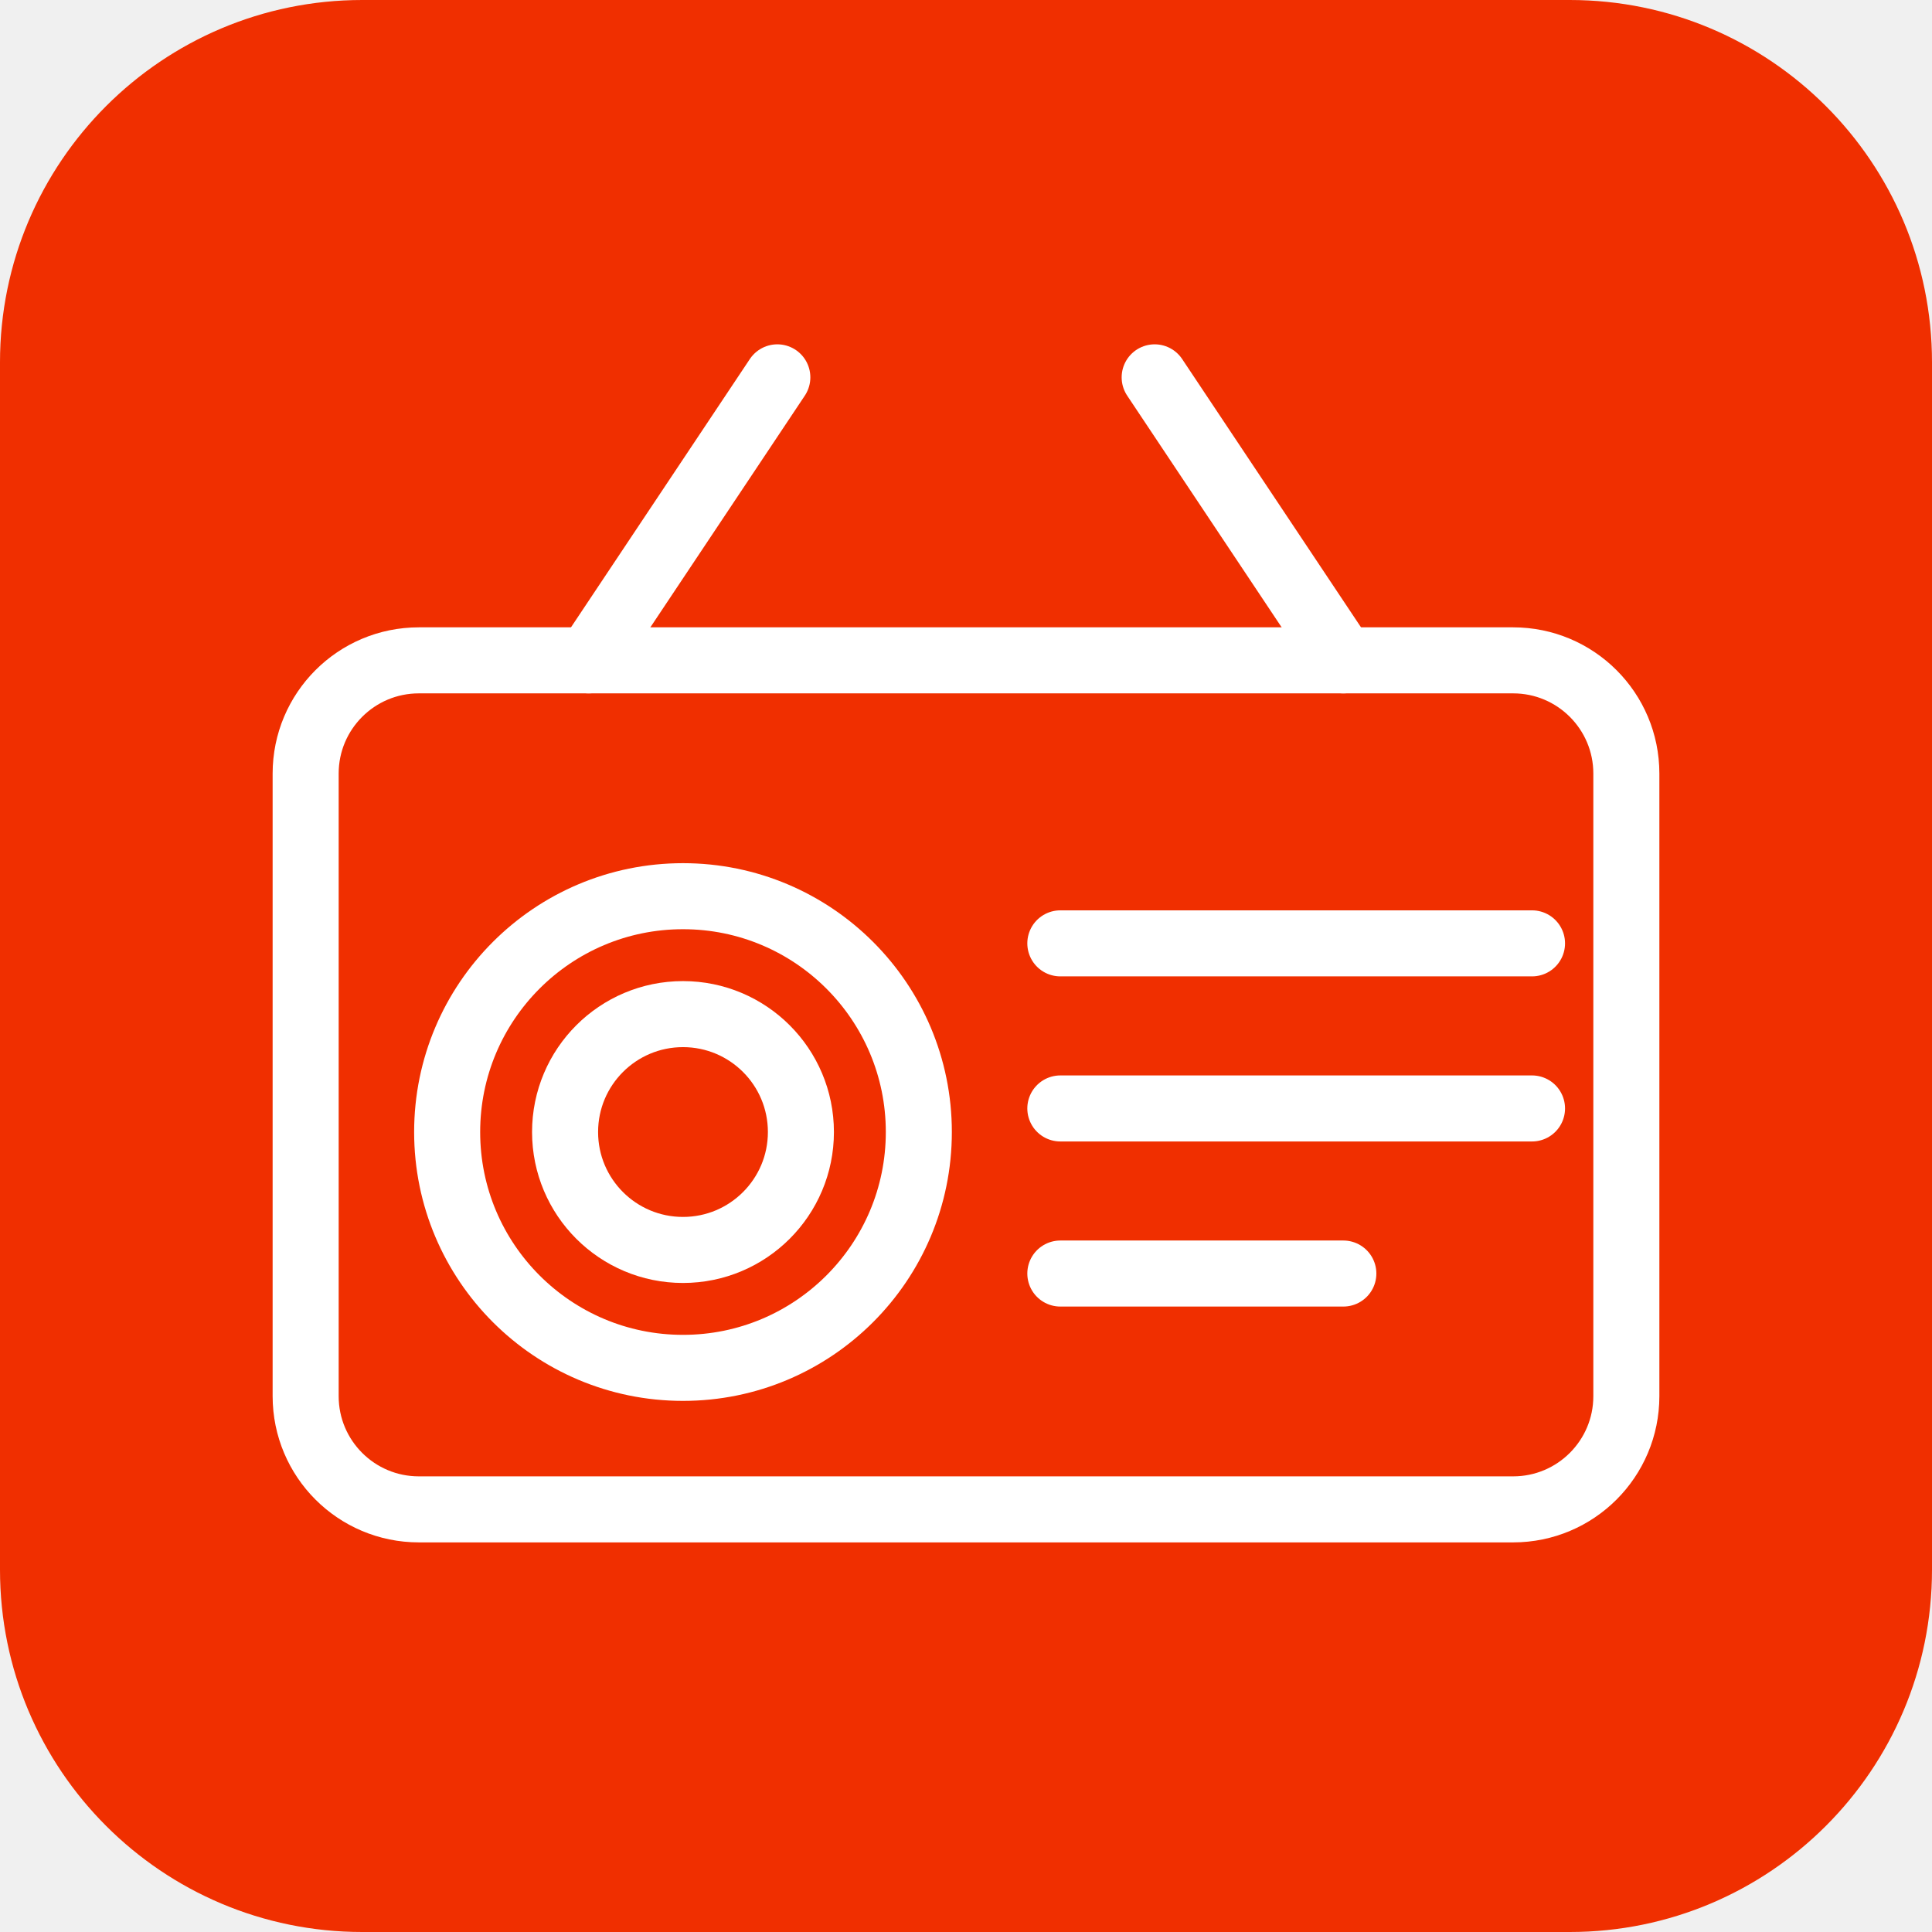
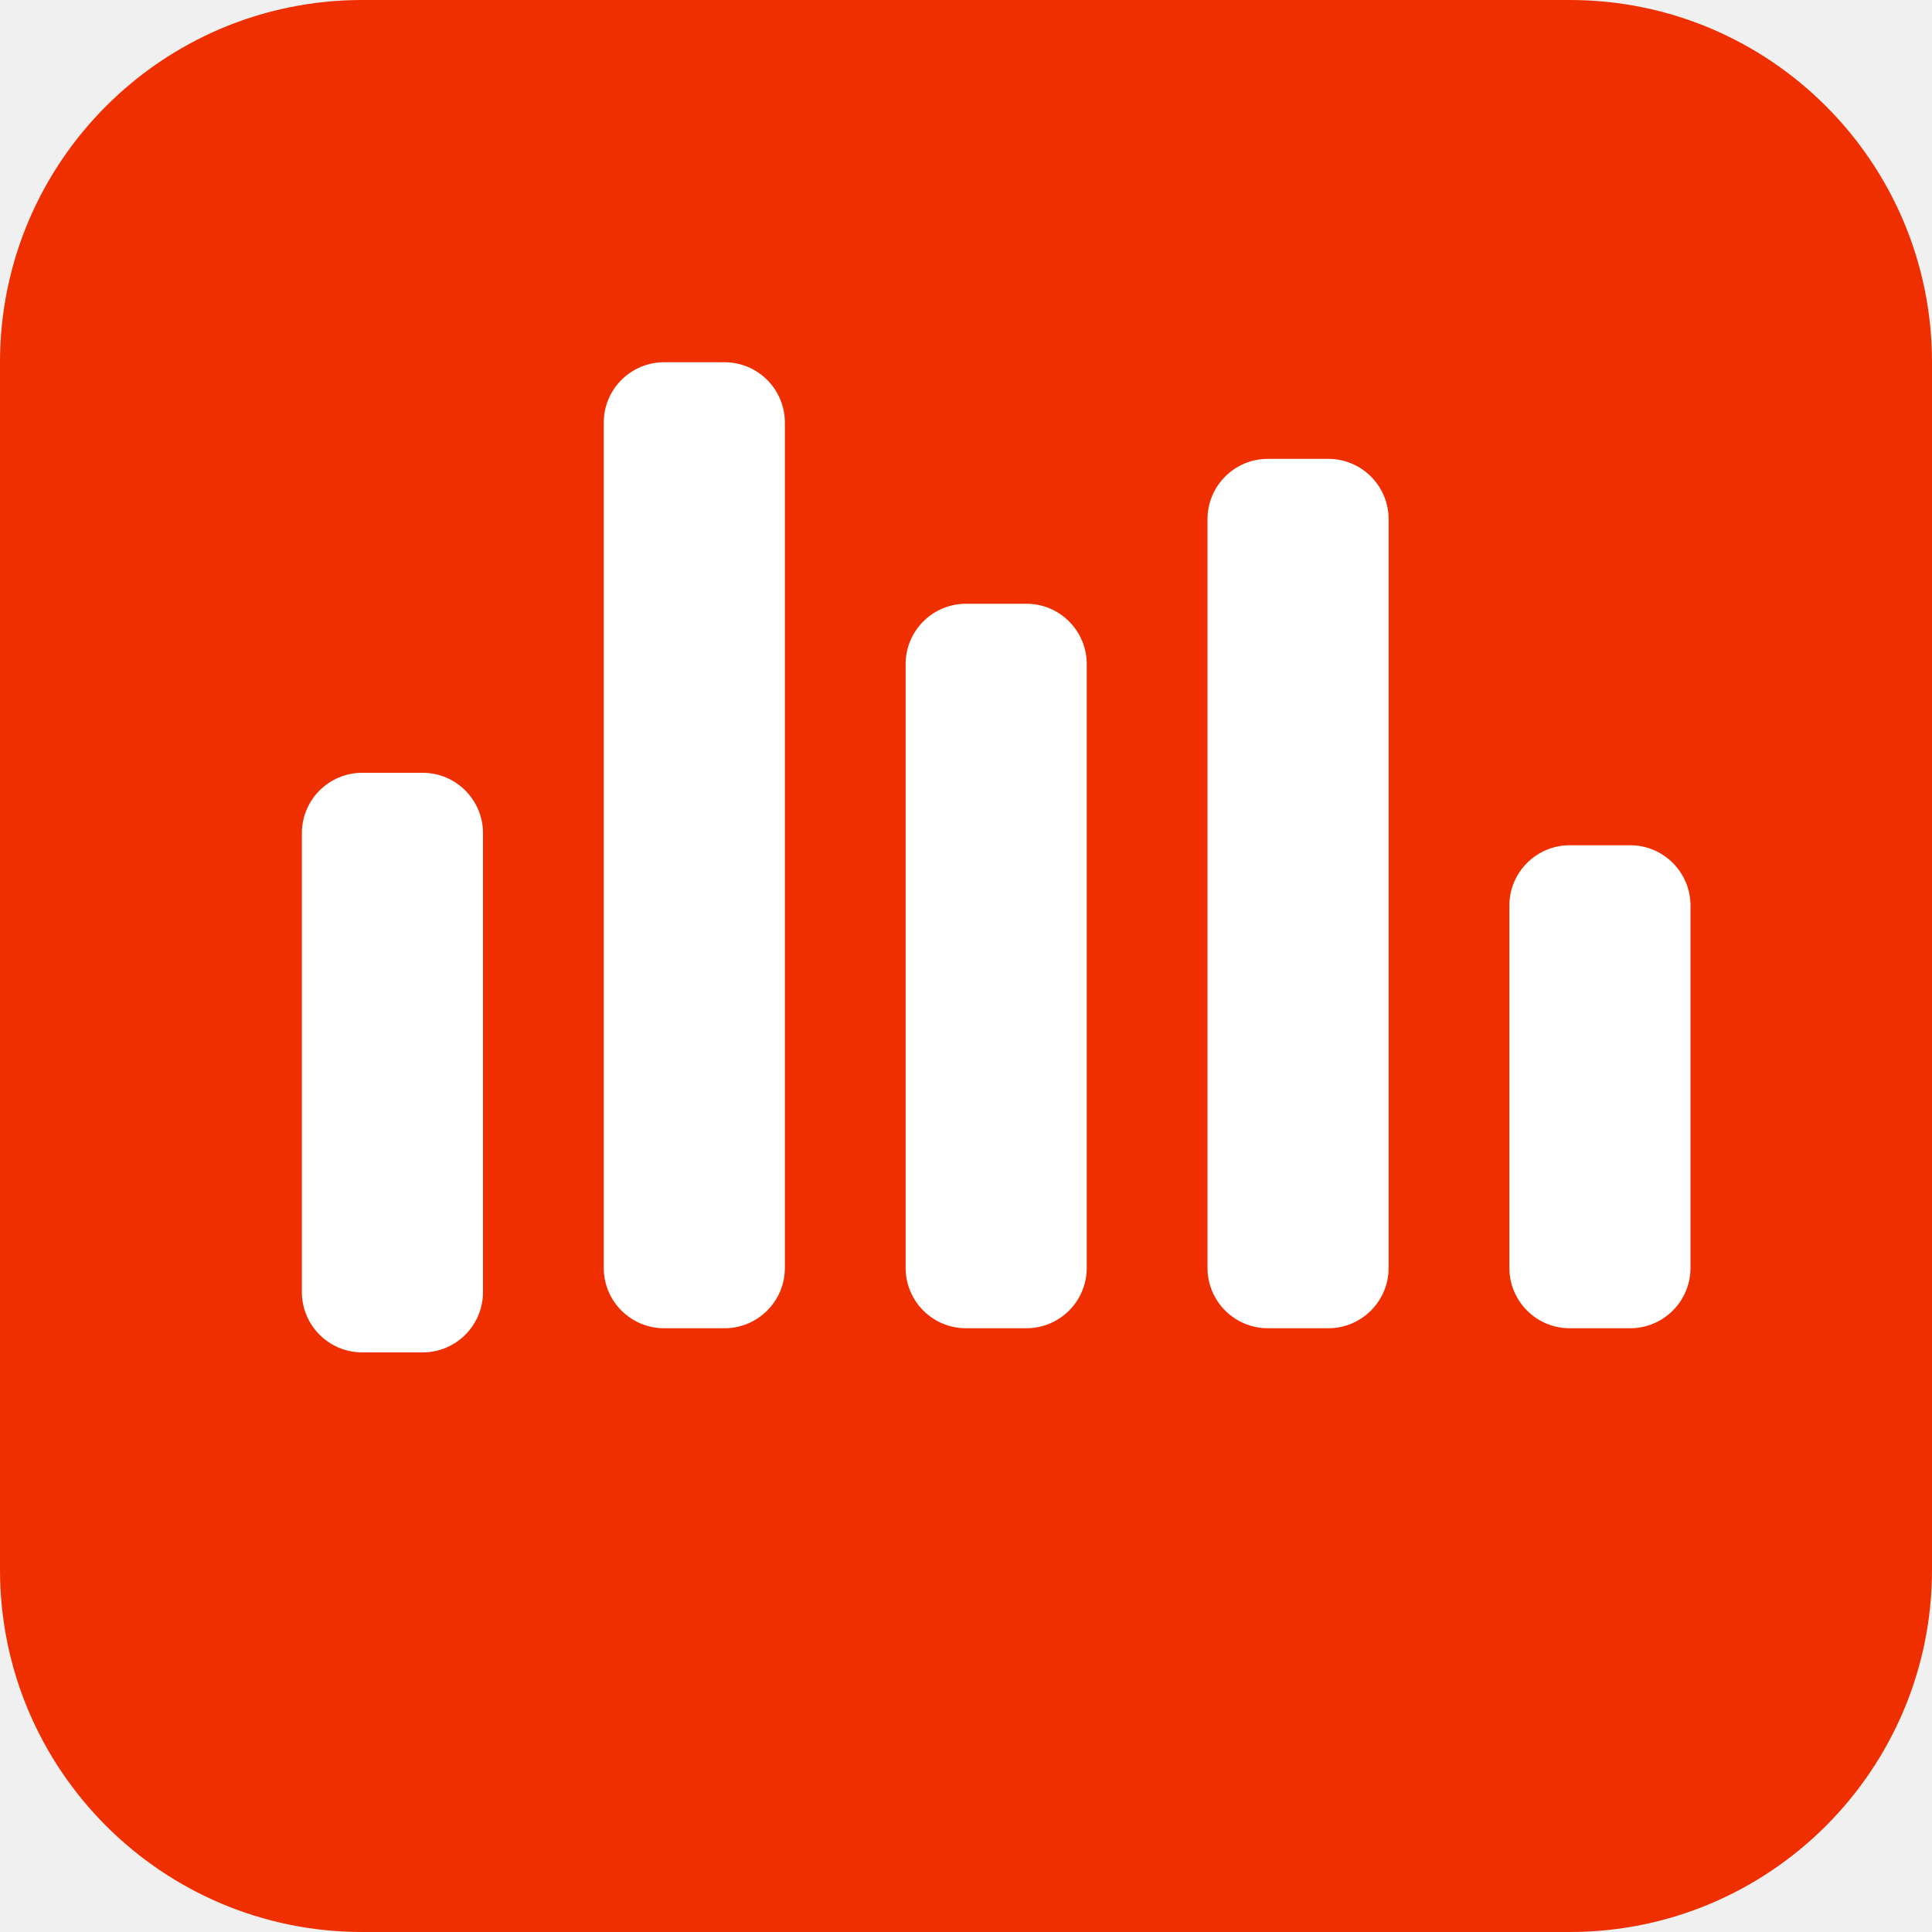
- <svg xmlns="http://www.w3.org/2000/svg" viewBox="0 0 512 512">
-   <rect width="512" height="512" rx="96" fill="#F02F00" />
-   <g transform="translate(256, 250) scale(1.25)" fill="none" stroke="white" stroke-width="14" stroke-linecap="round">
-     <rect x="-140" y="-60" width="280" height="180" rx="24" />
-     <circle cx="-60" cy="40" r="50" />
-     <circle cx="-60" cy="40" r="25" />
-     <line x1="20" y1="0" x2="120" y2="0" />
-     <line x1="20" y1="35" x2="120" y2="35" />
-     <line x1="20" y1="70" x2="80" y2="70" />
-     <line x1="-80" y1="-60" x2="-40" y2="-120" />
-     <line x1="80" y1="-60" x2="40" y2="-120" />
+ <svg xmlns="http://www.w3.org/2000/svg" viewBox="0 0 32 32">
+   <rect width="32" height="32" rx="6" fill="#F02F00" />
+   <g fill="white">
+     <rect x="5" y="12.8" width="3" height="9.6" rx="1" />
+     <rect x="10" y="6" width="3" height="16" rx="1" />
+     <rect x="15" y="10" width="3" height="12" rx="1" />
+     <rect x="20" y="7.6" width="3" height="14.4" rx="1" />
+     <rect x="25" y="14" width="3" height="8" rx="1" />
  </g>
</svg>
